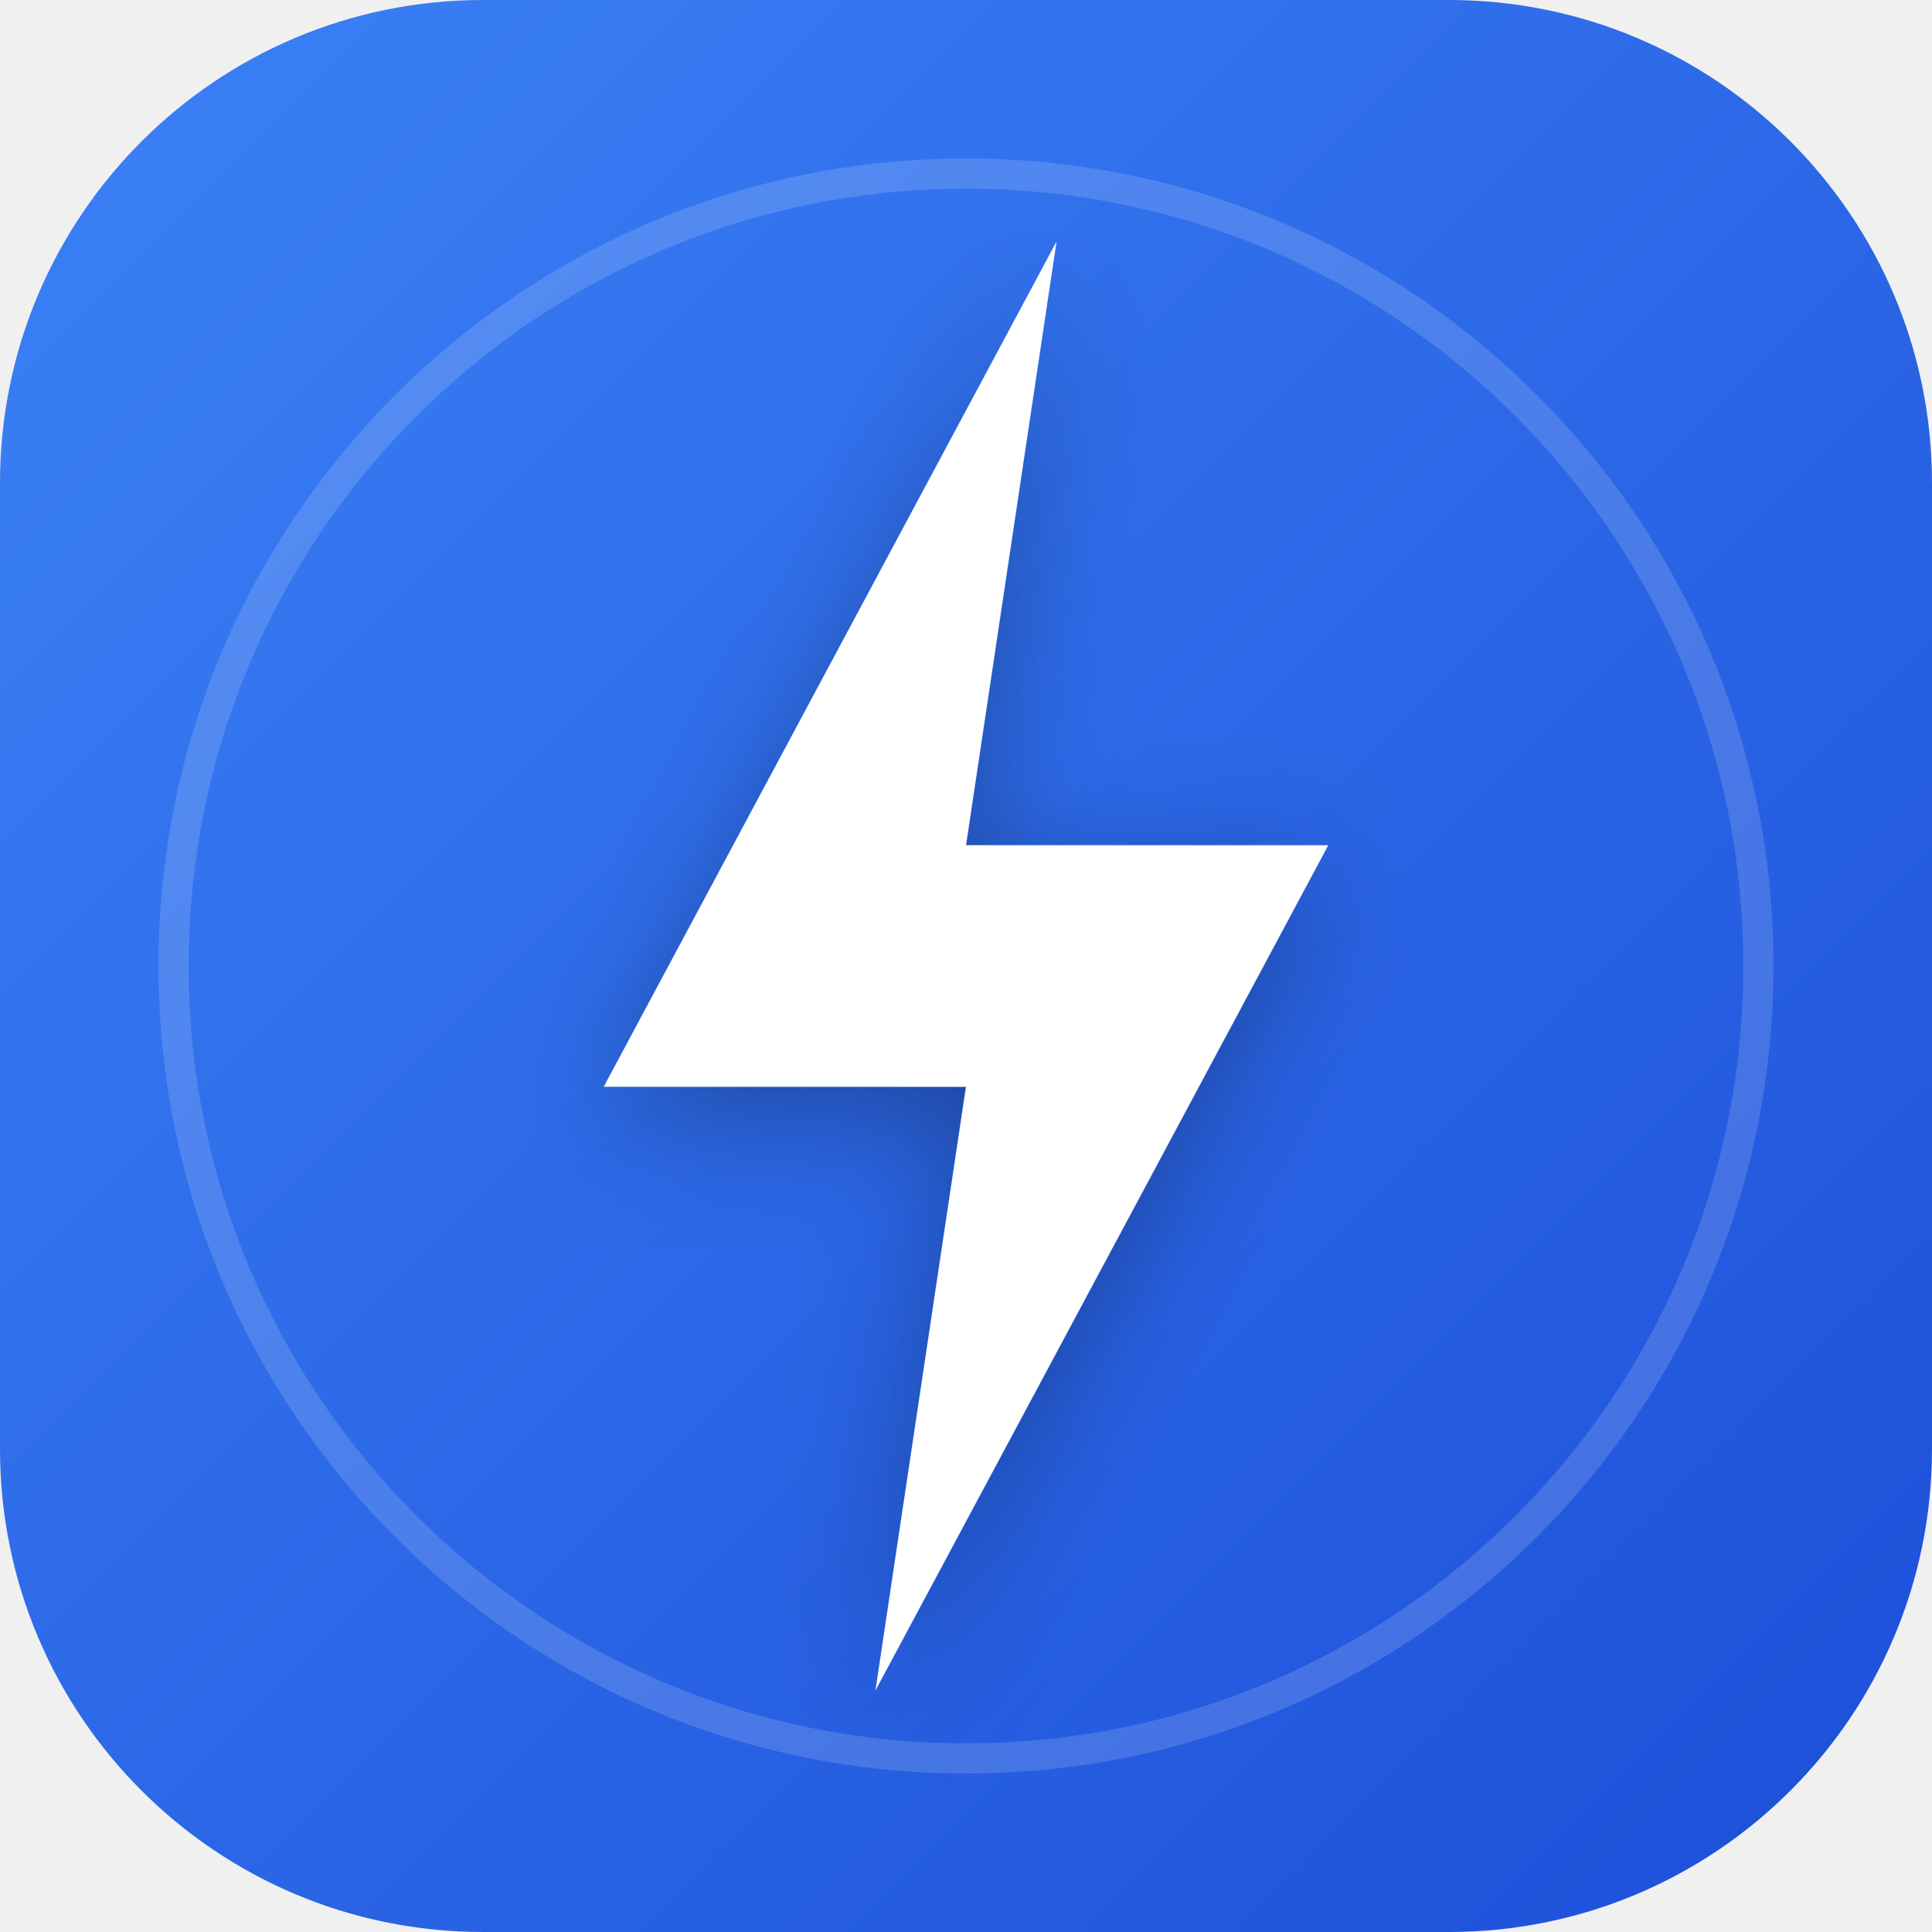
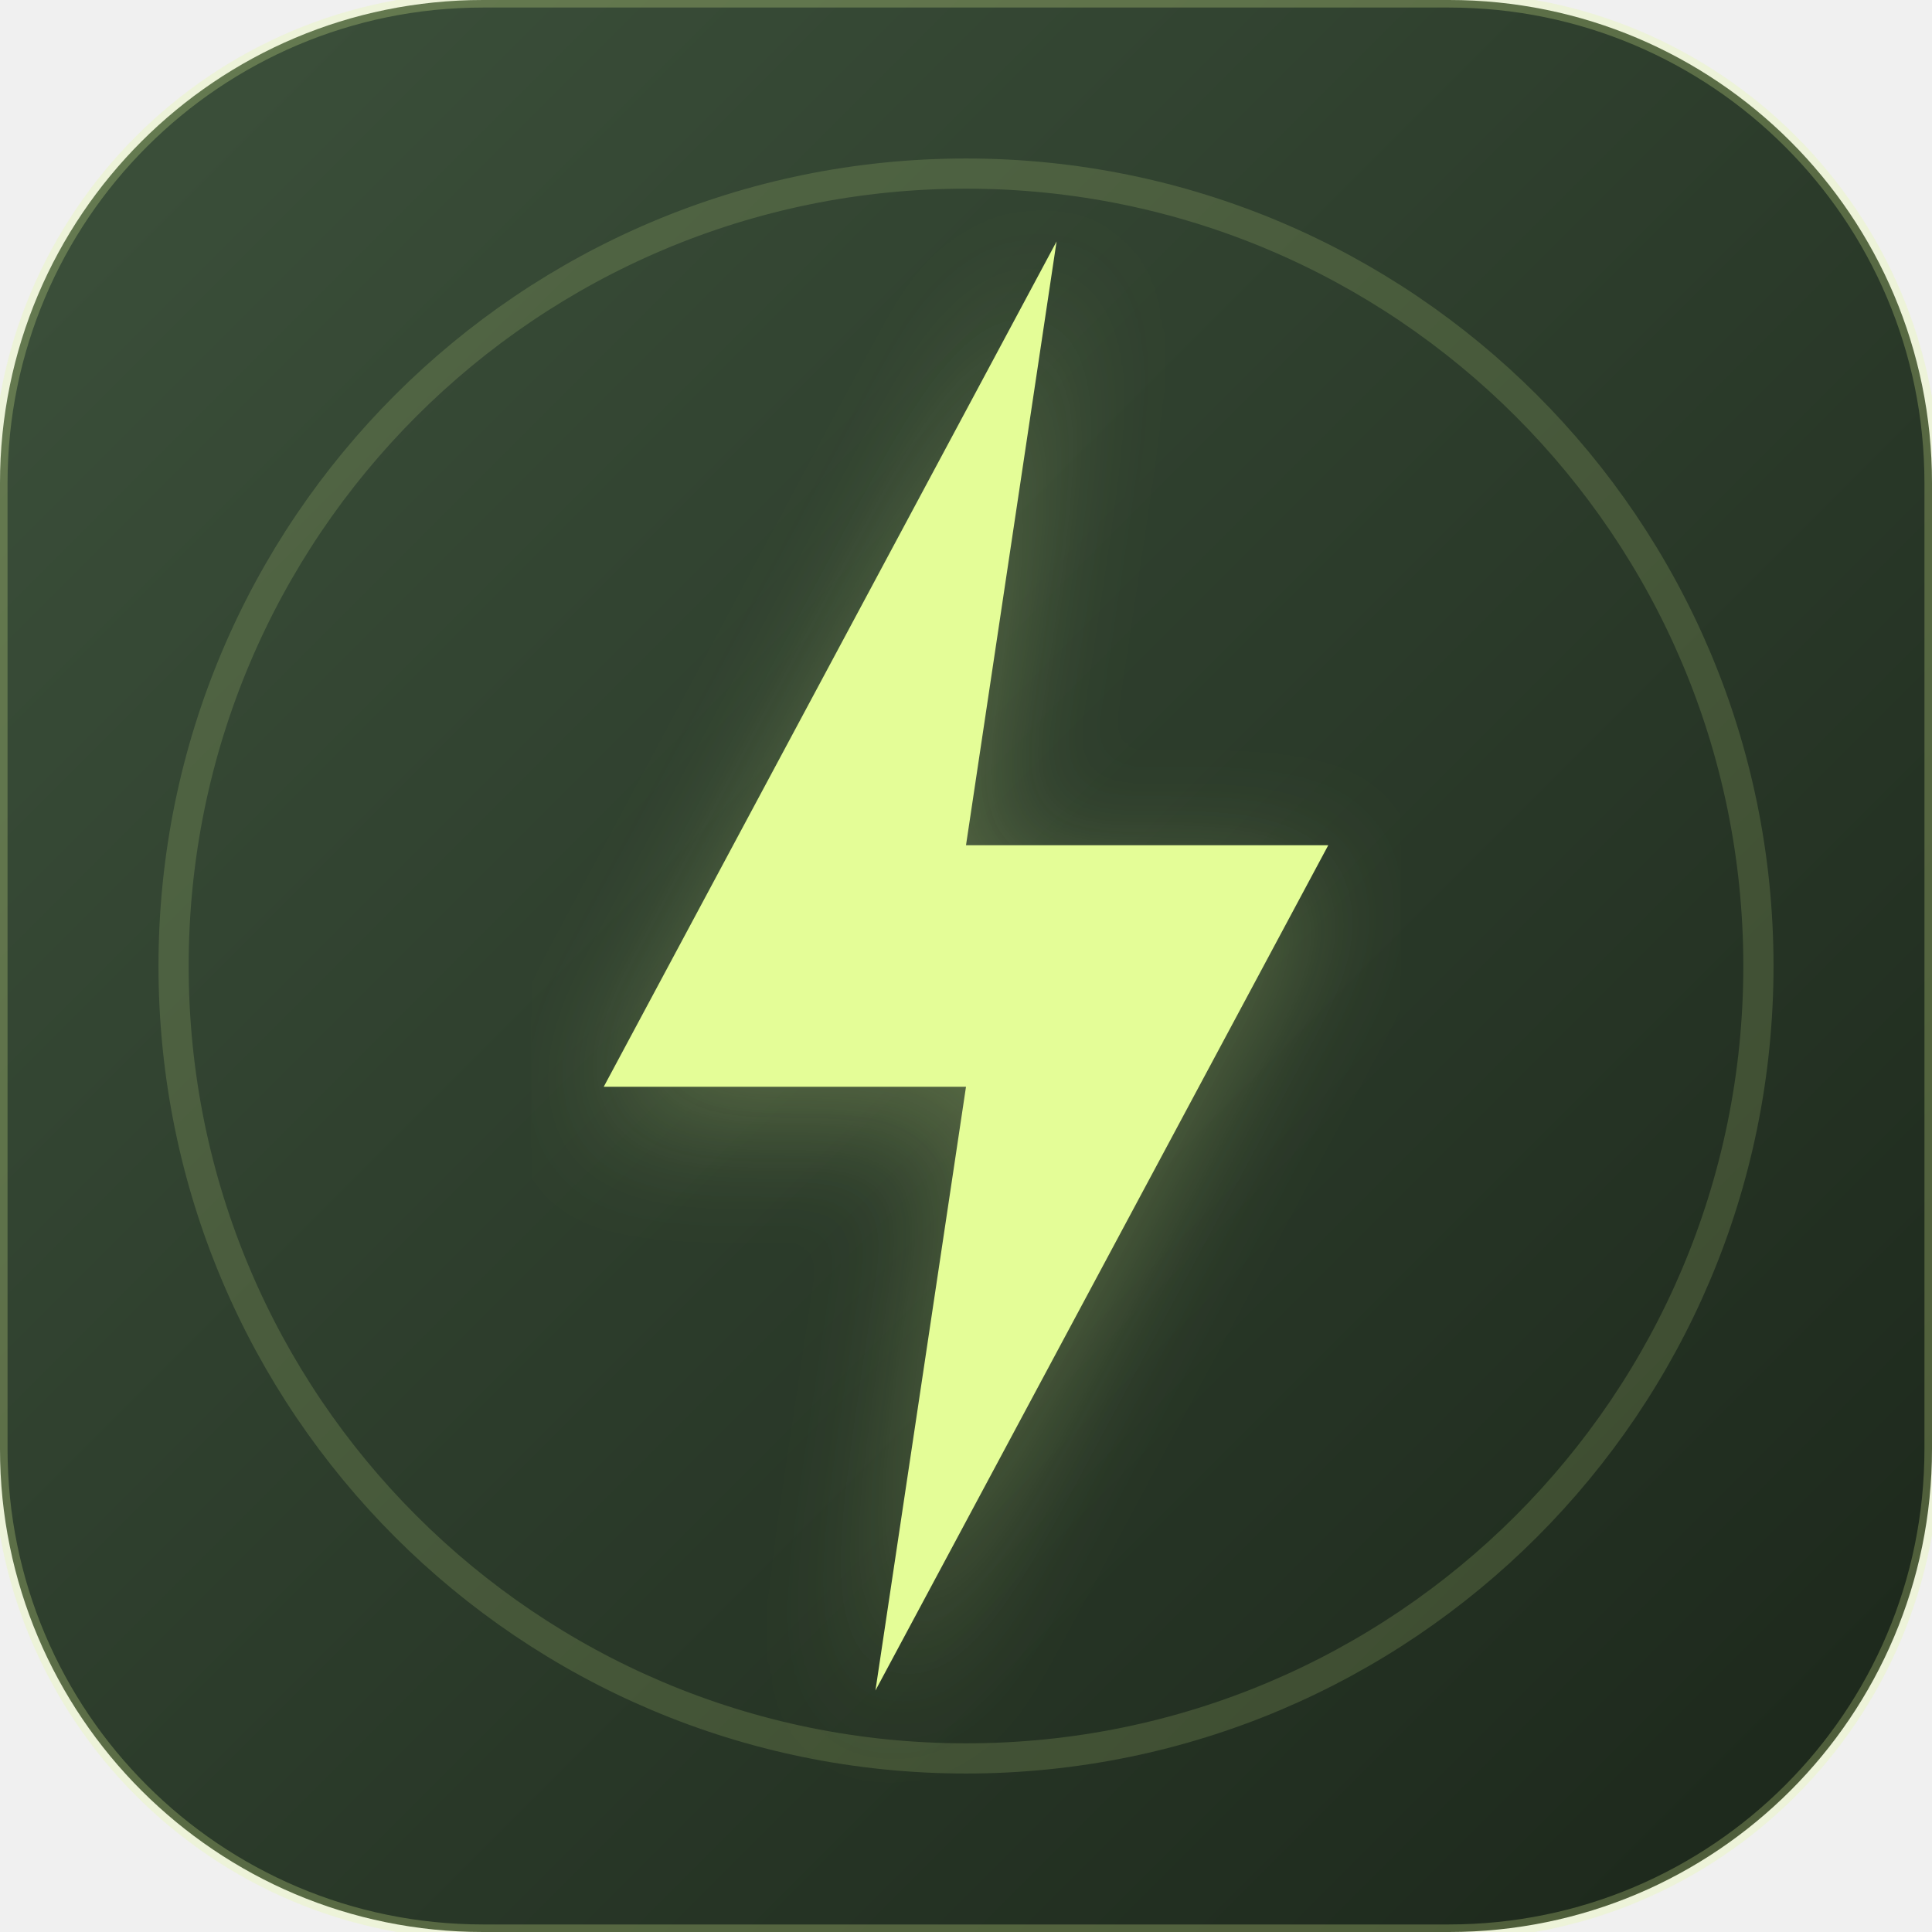
<svg xmlns="http://www.w3.org/2000/svg" viewBox="0 0 512 512" width="512" height="512">
  <defs>
    <linearGradient id="grad" x1="0%" y1="0%" x2="100%" y2="100%">
-       <stop offset="0%" stop-color="#3b82f6" />
-       <stop offset="100%" stop-color="#1d4ed8" />
+       <stop offset="0%" stop-color="#3d523c" />
+       <stop offset="100%" stop-color="#1b261a" />
    </linearGradient>
    <filter id="shadow" x="-10%" y="-10%" width="120%" height="120%">
-       <feDropShadow dx="0" dy="8" stdDeviation="16" flood-color="#000000" flood-opacity="0.3" />
+       <feDropShadow dx="0" dy="8" stdDeviation="16" flood-color="#e4fd97" flood-opacity="0.25" />
    </filter>
  </defs>
-   <rect width="512" height="512" rx="128" fill="url(#grad)" />
-   <circle cx="256" cy="256" r="210" fill="none" stroke="#ffffff" stroke-opacity="0.15" stroke-width="8" />
+   <rect width="512" height="512" rx="128" fill="url(#grad)" stroke="#e4fd97" stroke-opacity="0.25" stroke-width="4" />
+   <circle cx="256" cy="256" r="210" fill="none" stroke="#e4fd97" stroke-opacity="0.15" stroke-width="8" />
  <g filter="url(#shadow)">
-     <path d="M280 64 L160 288 L256 288 L232 448 L352 224 L256 224 Z" fill="#ffffff" />
+     <path d="M280 64 L160 288 L256 288 L232 448 L352 224 L256 224 Z" fill="#e4fd97" />
  </g>
</svg>
